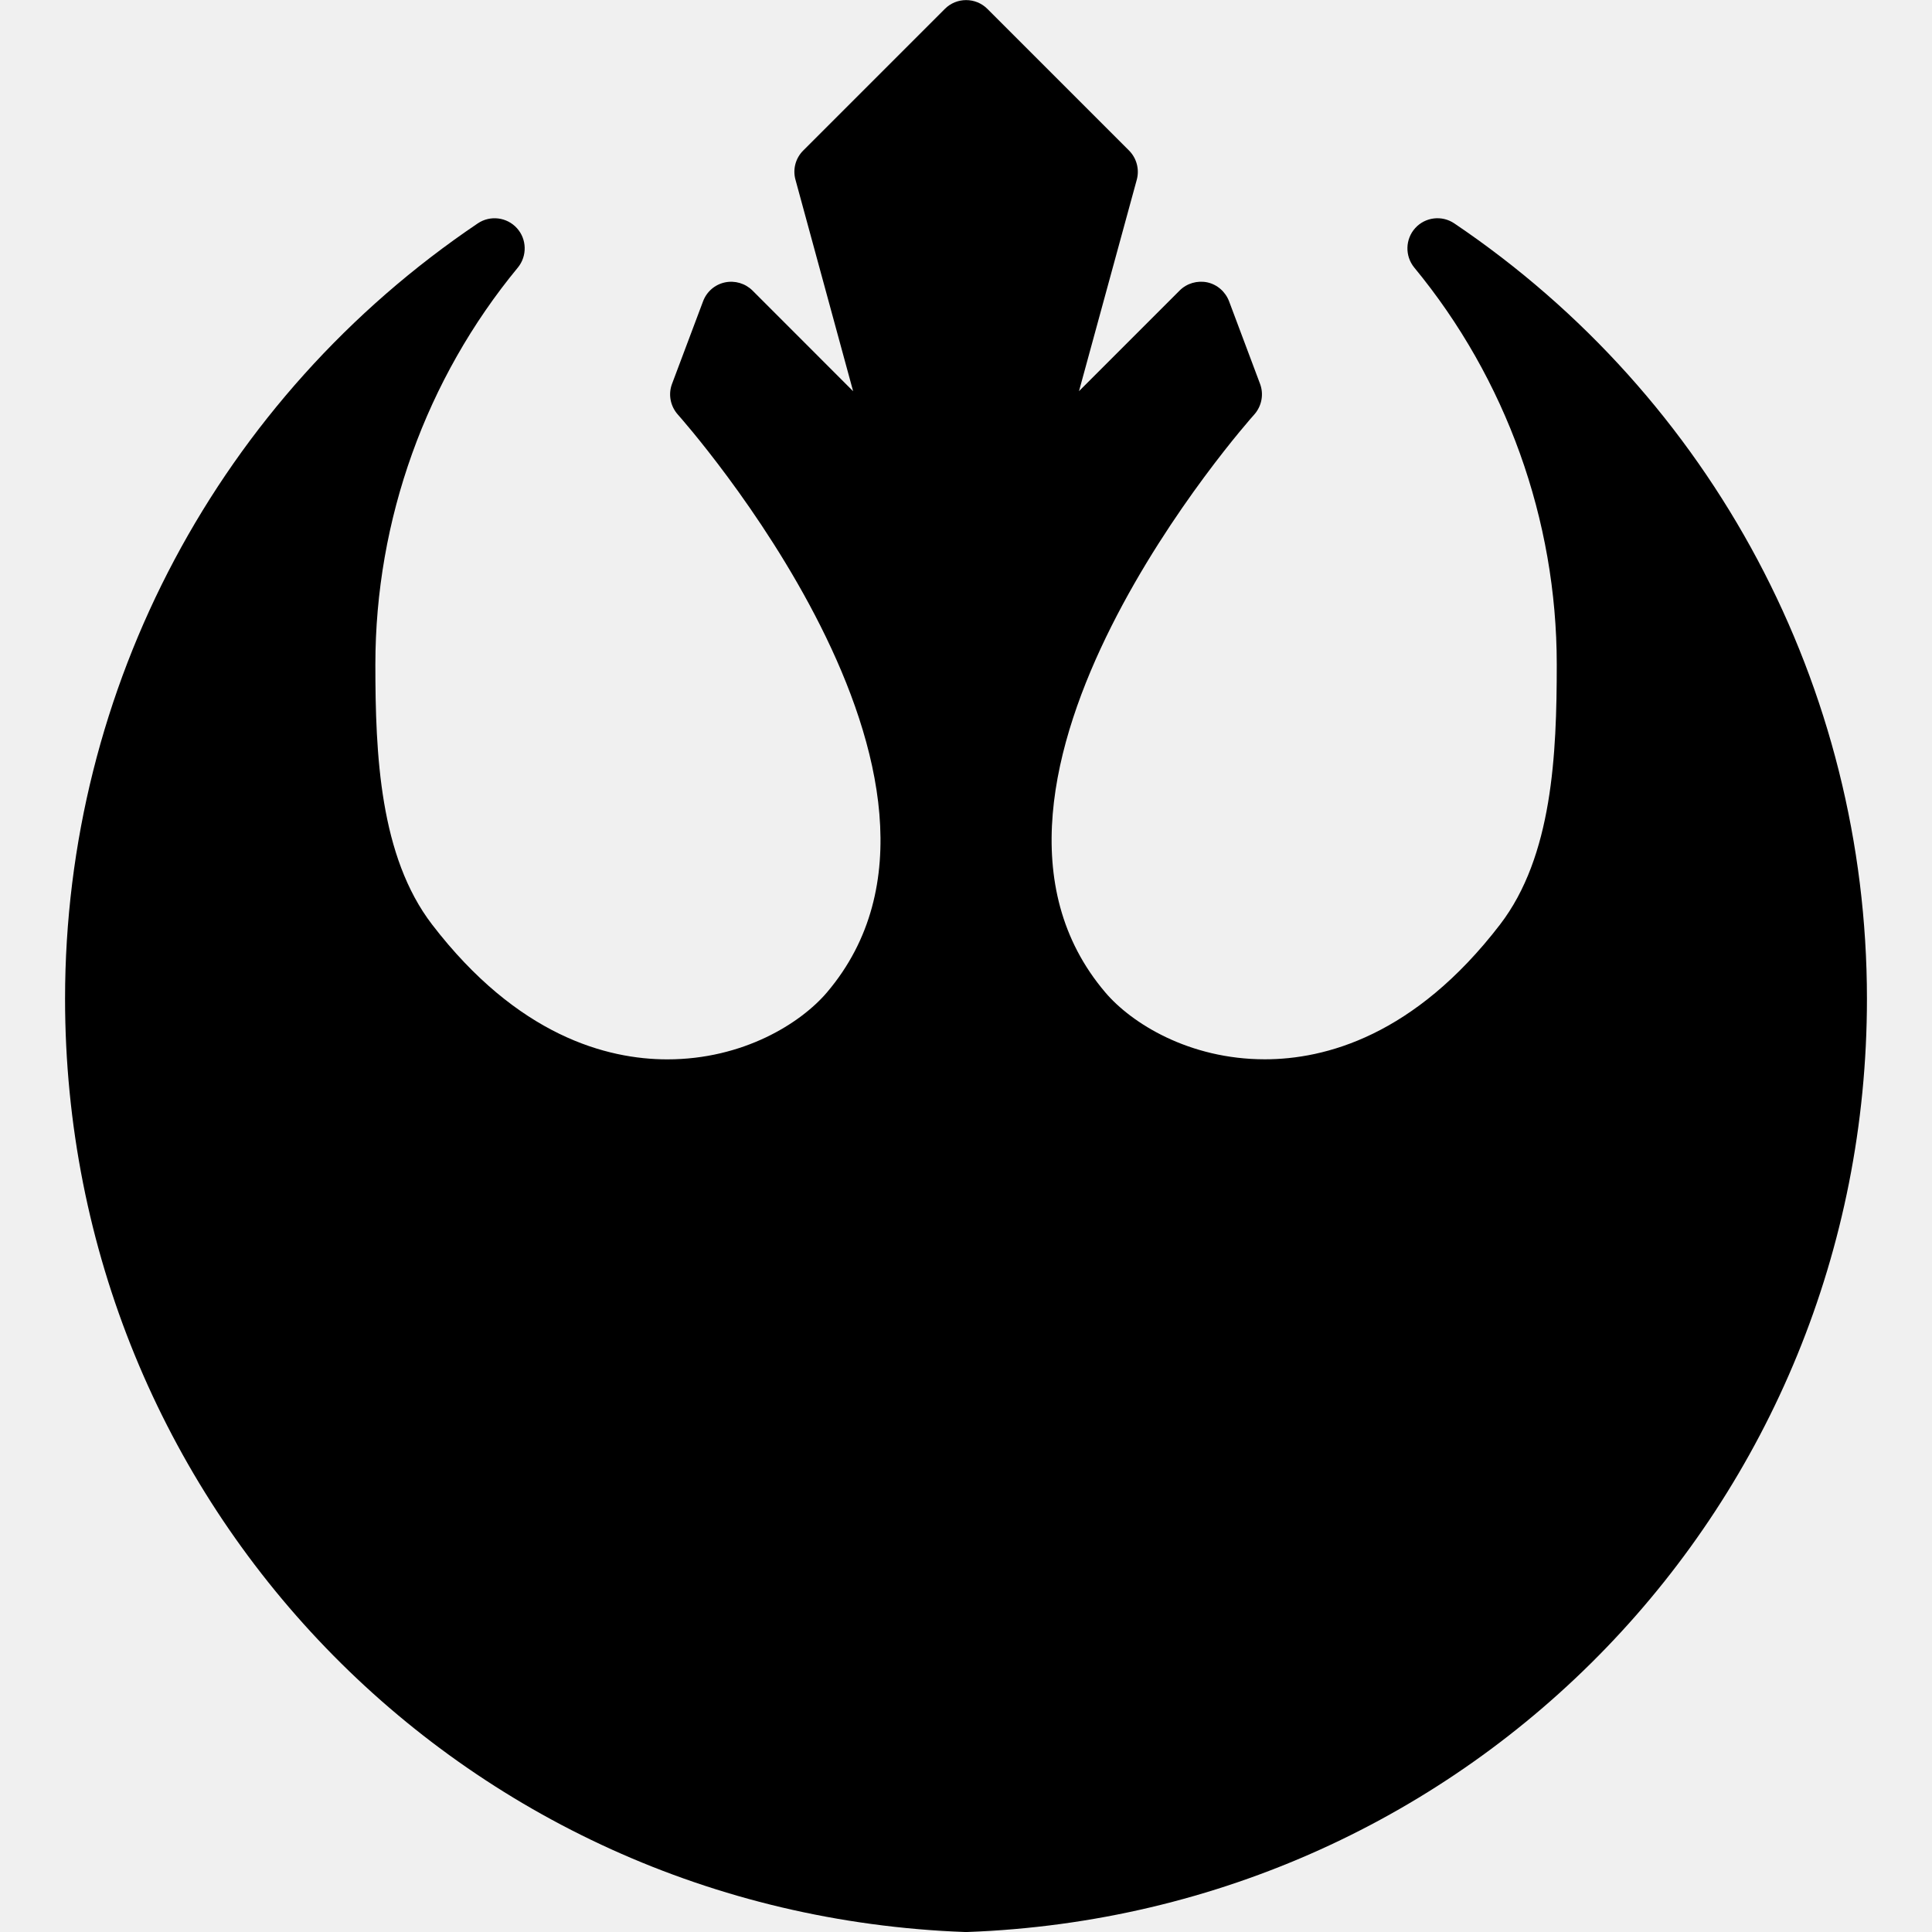
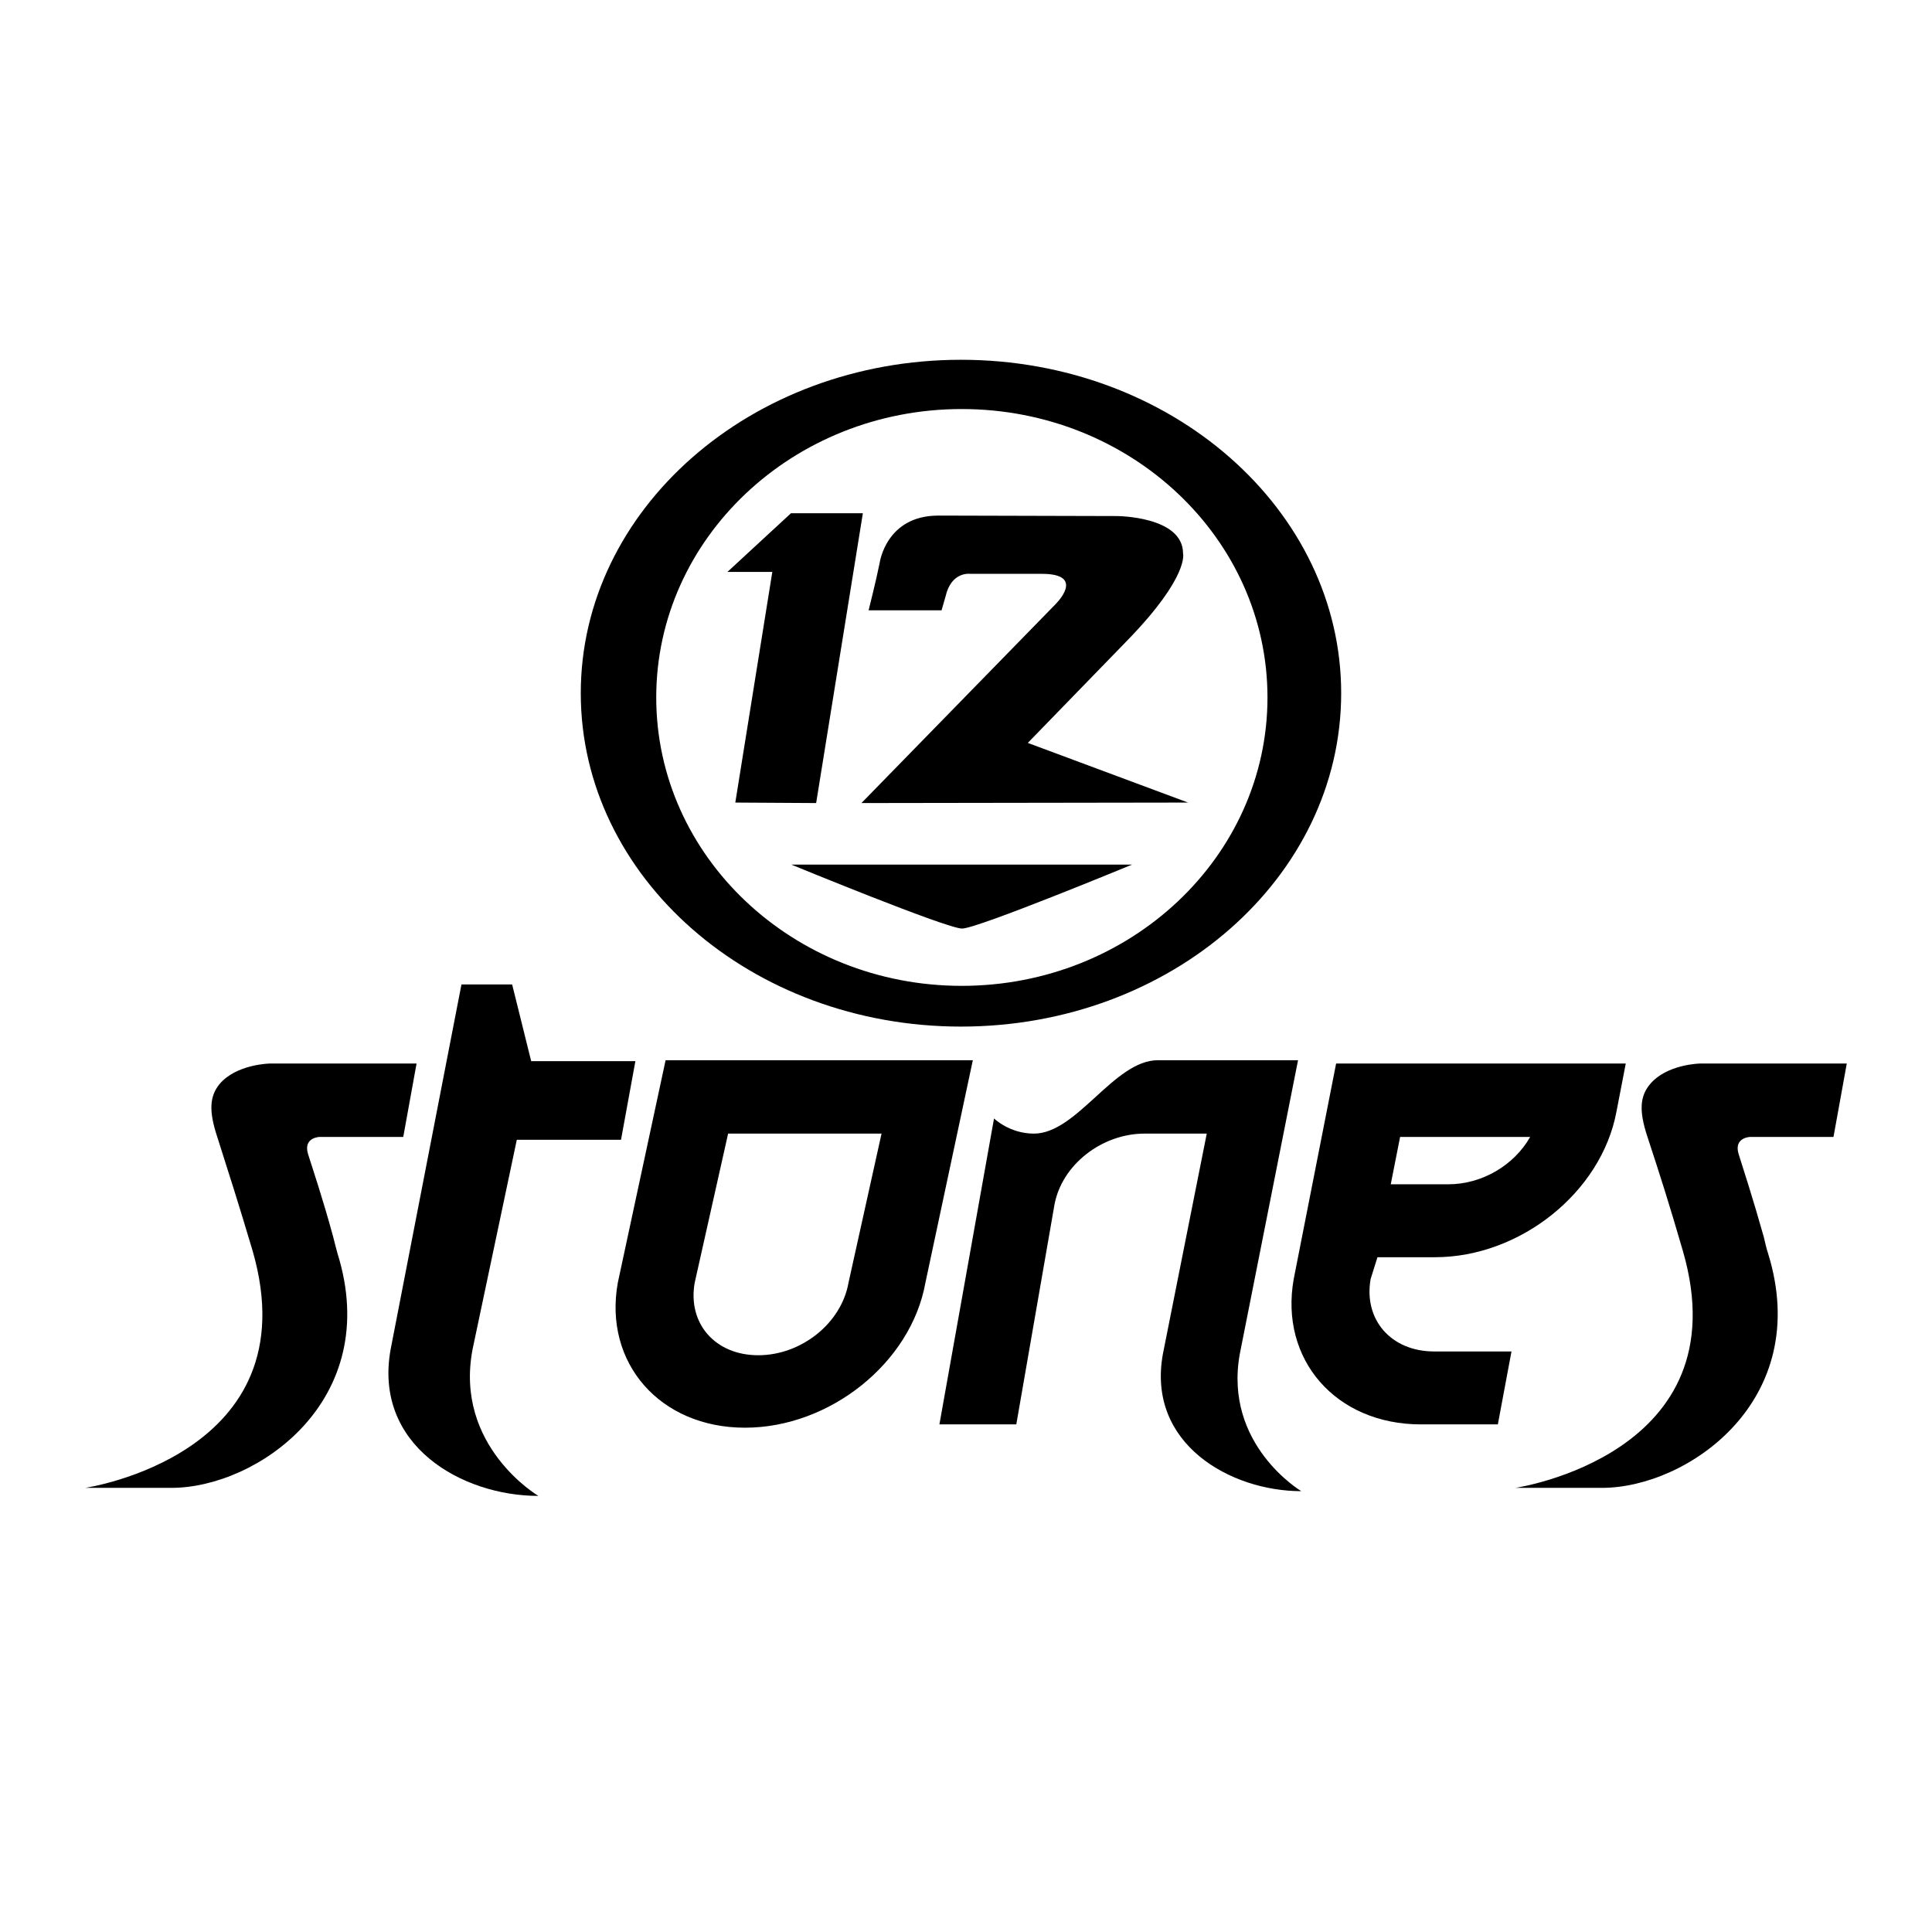
- <svg xmlns="http://www.w3.org/2000/svg" version="1.1" id="Capa_1" x="0px" y="0px" width="31.299px" height="31.299px" viewBox="0 0 31.299 31.299" style="enable-background:new 0 0 31.299 31.299;" xml:space="preserve">
-   <g>
-     <path d="M23.56,3.619c-0.199-0.135-0.47-0.104-0.633,0.076c-0.162,0.179-0.169,0.451-0.016,0.639   c1.488,1.803,2.309,4.087,2.309,6.431c0,1.459-0.07,3.107-0.919,4.213c-1.386,1.805-2.836,2.183-3.81,2.183   c-1.229,0-2.162-0.585-2.586-1.085c-2.892-3.404,2.36-9.302,2.414-9.36c0.121-0.136,0.158-0.328,0.094-0.498l-0.502-1.338   c-0.06-0.155-0.191-0.271-0.354-0.306c-0.161-0.033-0.33,0.016-0.446,0.132l-1.631,1.631l0.936-3.425   c0.046-0.168-0.002-0.349-0.125-0.473l-2.295-2.295c-0.19-0.19-0.499-0.19-0.689,0l-2.295,2.295   c-0.124,0.124-0.172,0.304-0.125,0.473l0.934,3.426l-1.63-1.631c-0.117-0.116-0.285-0.166-0.447-0.132   c-0.163,0.035-0.295,0.149-0.354,0.306l-0.503,1.338c-0.064,0.17-0.027,0.361,0.095,0.498c0.053,0.06,5.305,5.956,2.415,9.36   c-0.425,0.5-1.357,1.085-2.586,1.085c-0.974,0-2.424-0.378-3.81-2.183c-0.849-1.105-0.92-2.754-0.92-4.213   c0-2.344,0.82-4.628,2.308-6.431c0.154-0.188,0.147-0.461-0.015-0.639C8.211,3.516,7.94,3.484,7.74,3.619   C3.553,6.442,1.054,11.137,1.054,16.18c0,8.179,6.404,14.82,14.578,15.119c0.006,0,0.012,0,0.018,0c0.006,0,0.012,0,0.018,0   C23.842,31,30.245,24.359,30.245,16.18C30.245,11.137,27.745,6.442,23.56,3.619z" />
+ <svg xmlns="http://www.w3.org/2000/svg" width="90" height="90" viewBox="0 0 192.756 192.756">
+   <g fill-rule="evenodd" clip-rule="evenodd">
+     <path fill="#fff" d="M0 0h192.756v192.756H0V0z" />
+     <path d="M31.879 113.432s-1.649.047-1.147 1.701c.502 1.606 1.47 4.441 2.51 8.269.143.567.287 1.134.43 1.653 4.589 14.694-8.067 23.389-16.564 23.389H8.504s22.551-3.308 16.707-23.625c-1.434-4.819-2.331-7.606-3.549-11.434-.86-2.599-.717-4.017.215-5.197 1.685-2.032 5.055-2.079 5.055-2.079H41.56l-1.327 7.323h-8.354zM174.607 113.432s-1.648.047-1.146 1.701c.502 1.606 1.434 4.441 2.51 8.269.143.567.25 1.134.43 1.653 4.553 14.694-8.066 23.389-16.564 23.389h-8.641s22.588-3.308 16.709-23.625c-1.398-4.819-2.295-7.606-3.551-11.434-.859-2.599-.717-4.017.252-5.197 1.684-2.032 5.02-2.079 5.02-2.079h14.627l-1.326 7.323h-8.32zM92.327 127.984c-1.434 7.985-9.537 14.458-17.998 14.458-8.497 0-14.125-6.473-12.691-14.458l4.769-22.207H97.06l-4.733 22.207zm-23.018 0c-.717 4.063 2.044 7.229 6.346 7.229 4.266 0 8.282-3.166 8.999-7.229l3.298-14.884H72.644l-3.335 14.884zM129.506 105.777l-5.809 29.295c-1.648 9.071 6.131 13.702 6.131 13.702-7.062 0-15.453-4.726-13.803-13.702l4.373-21.972h-6.201c-4.268 0-8.283 3.118-9 7.135l-3.801 21.877h-7.671l5.449-30.523s1.543 1.512 3.98 1.512c4.303 0 7.994-7.323 12.369-7.323h13.983v-.001z" />
+     <path d="M143.166 125.433h-5.736l-.682 2.174c-.717 4.063 2.043 7.229 6.346 7.229h7.707l-1.361 7.276h-7.672c-8.498 0-14.127-6.474-12.693-14.506l4.23-21.498h28.898l-.932 4.819c-1.505 8.033-9.609 14.506-18.105 14.506zm-3.478-12.001l-.932 4.725h5.736c3.369 0 6.561-1.89 8.174-4.725h-12.978zM53.713 149.246c-7.636 0-16.492-5.055-14.735-14.646l7.063-36.383h5.055l1.9 7.654h10.397l-1.434 7.844H51.562l-4.41 20.885c-1.863 9.685 6.561 14.646 6.561 14.646zM133.809 69.159c0 18.38-16.959 33.264-37.933 33.264-20.938 0-37.932-14.884-37.932-33.264 0-18.333 16.994-33.264 37.932-33.264 20.974.001 37.933 14.931 37.933 33.264zM95.948 40.81c-16.814 0-30.475 12.899-30.475 28.774 0 15.876 13.66 28.775 30.475 28.775 16.851 0 30.509-12.899 30.509-28.775S112.799 40.81 95.948 40.81zm.036 51.832c1.542 0 16.958-6.379 16.958-6.379H78.954s15.488 6.379 17.03 6.379zm-18.93-35.579l-3.693 23.01 8.066.048 4.661-28.917h-7.17l-6.346 5.859h4.482zm16.886 3.828l.395-1.371c.573-2.551 2.474-2.268 2.474-2.268h7.135c4.518 0 1.326 3.071 1.326 3.071L85.945 80.121l32.59-.048-15.99-5.953 10.002-10.3c6.131-6.332 5.486-8.6 5.486-8.6 0-3.733-6.633-3.733-6.633-3.733l-17.783-.047c-5.198 0-5.844 4.678-5.844 4.678-.359 1.795-1.112 4.772-1.112 4.772h7.279v.001z" />
  </g>
-   <g>
- </g>
-   <g>
- </g>
-   <g>
- </g>
-   <g>
- </g>
-   <g>
- </g>
-   <g>
- </g>
-   <g>
- </g>
-   <g>
- </g>
-   <g>
- </g>
-   <g>
- </g>
-   <g>
- </g>
-   <g>
- </g>
-   <g>
- </g>
-   <g>
- </g>
-   <g>
- </g>
</svg>
